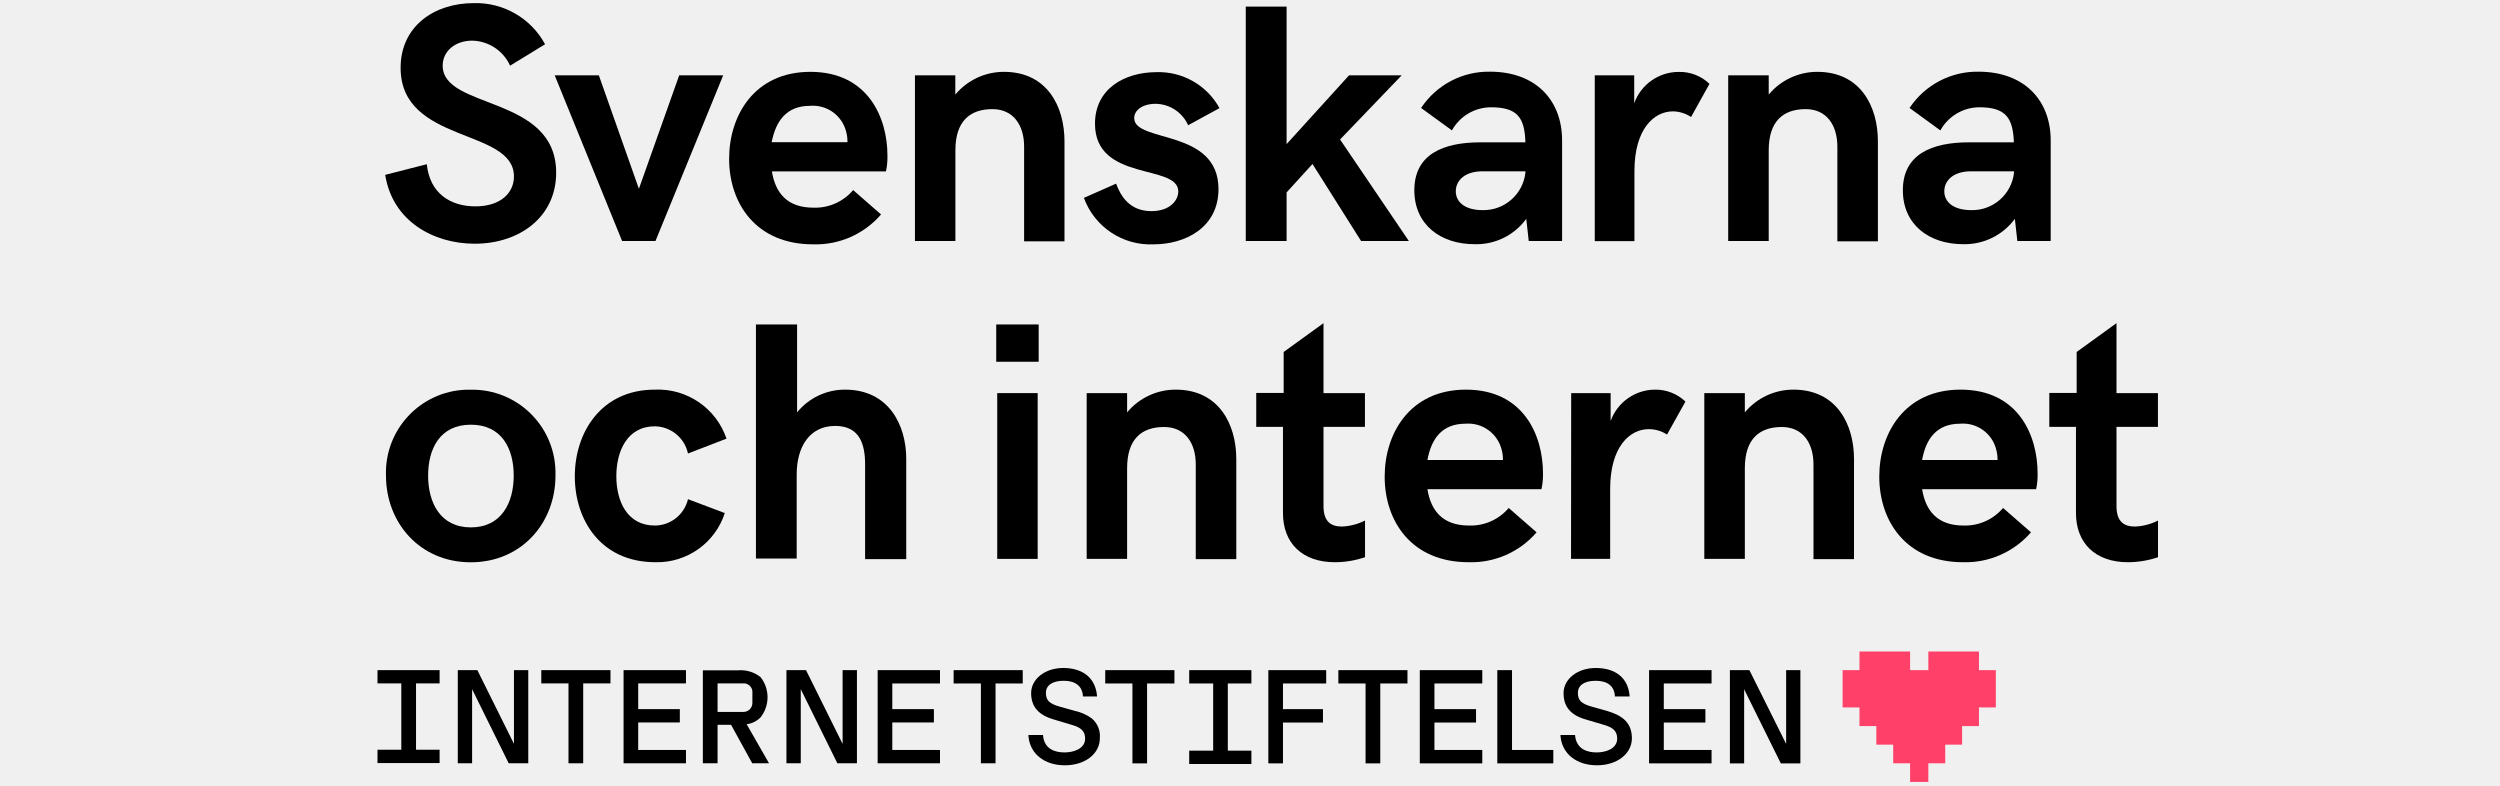
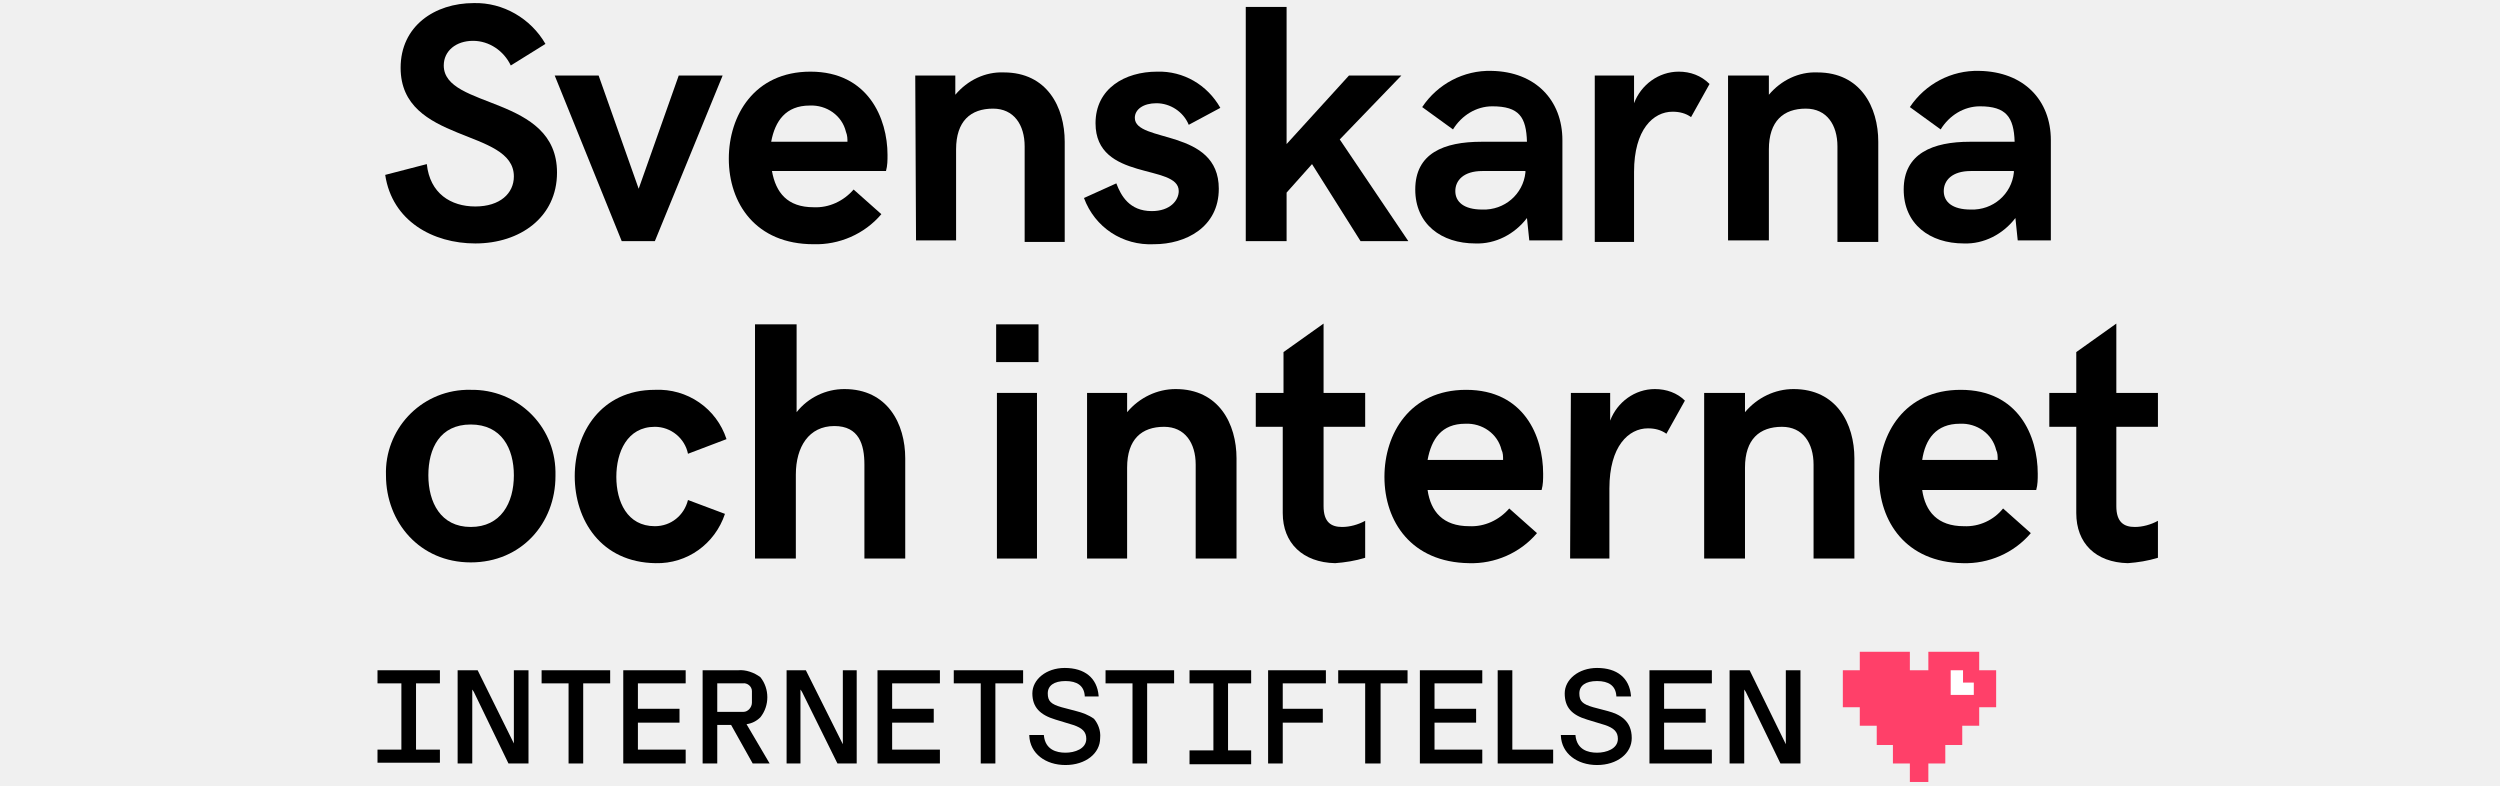
- <svg xmlns="http://www.w3.org/2000/svg" viewBox="0 0 324.5 101.09" width="324.5px" height="101.9px" xml:space="preserve">
-   <defs>
-     <style>.cls-1{fill:transparent}.cls-2{fill:#ff4069;}</style>
-   </defs>
-   <g id="Layer_2" data-name="Layer 2">
-     <rect class="cls-1" width="324.5" height="101.9" />
+ <svg xmlns="http://www.w3.org/2000/svg" version="1.1" id="Layer_1" x="0px" y="0px" viewBox="0 0 324.5 101.9" style="enable-background:new 0 0 324.5 101.9;" xml:space="preserve">
+   <style type="text/css">
+ 	.st0{fill:none;}
+ 	.st1{fill:#FF4069;}
+ 	.st2{fill:#FFFFFF;}
+ </style>
+   <g>
+     <rect y="0.4" class="st0" width="324.5" height="101.9" />
  </g>
-   <g id="Lager_1" data-name="Lager 1">
-     <path d="M50,22.29l5.4-1.38c.38,3.79,3.07,5.47,6.31,5.47s5-1.72,5-3.88C66.72,16.19,52,18.3,52,8.4,52,3,56.36,0,61.49,0a10.2,10.2,0,0,1,9.26,5.34L66.21,8.12A5.53,5.53,0,0,0,61.3,4.87c-2.16,0-3.84,1.31-3.84,3.25,0,5.73,14.73,3.79,14.73,13.89,0,5.75-4.76,9.22-10.57,9.22C56.24,31.23,50.94,28.28,50,22.29Z" />
-     <path d="M72,9.37h5.73l5.2,14.73L88.16,9.37h5.71L85.08,30.88H80.75Z" />
-     <path d="M94.64,20.2c0-5.6,3.27-11.28,10.55-11.28,7.54,0,10,6.05,10,10.85a9,9,0,0,1-.19,2.07H100.19c.46,2.82,2,4.71,5.39,4.71a6.46,6.46,0,0,0,5.16-2.28l3.62,3.16a11.18,11.18,0,0,1-8.83,3.88C98.13,31.31,94.64,26,94.64,20.2ZM110,18.05a4.79,4.79,0,0,0-.17-1.36,4.45,4.45,0,0,0-4.67-3.36c-3.11,0-4.46,2-5,4.72Z" />
-     <path d="M118.76,9.37H124v2.5a8.21,8.21,0,0,1,6.31-2.95c5.64,0,7.86,4.54,7.86,9v13h-5.24V18.63c0-2.82-1.42-4.87-4.11-4.87-2.95,0-4.81,1.59-4.81,5.34V30.88h-5.25Z" />
-     <path d="M140.69,25.28l4.18-1.85c.58,1.57,1.72,3.57,4.58,3.57,2.44,0,3.49-1.42,3.49-2.56,0-3.62-10.81-1.19-10.81-8.79,0-4.54,3.84-6.69,8-6.69a9,9,0,0,1,8.16,4.67l-4.07,2.22A4.68,4.68,0,0,0,150,13.07c-1.72,0-2.78.84-2.78,1.85,0,3.26,10.94,1.32,10.94,9.22,0,5-4.33,7.17-8.4,7.17A9.19,9.19,0,0,1,140.69,25.28Z" />
-     <path d="M161.7.45H167V18.3l8.11-8.93h6.83l-8,8.33,8.93,13.18h-6.2l-6.31-10L167,24.57v6.31h-5.3Z" />
-     <path d="M202.76,17.83V30.88h-4.33L198.11,28a8,8,0,0,1-6.72,3.29c-4.41,0-7.81-2.54-7.81-7,0-4.67,3.74-6.22,8.57-6.22H198c-.11-3.19-1-4.55-4.48-4.55a5.81,5.81,0,0,0-5.06,3l-4-2.91a10.51,10.51,0,0,1,9-4.71C199.32,8.92,202.76,12.58,202.76,17.83ZM198,22v-.17h-5.55c-2.39,0-3.49,1.25-3.49,2.6s1.14,2.44,3.49,2.44A5.47,5.47,0,0,0,198,22Z" />
-     <path d="M207,9.37h5.12V13a6.13,6.13,0,0,1,5.77-4.07,5.55,5.55,0,0,1,4,1.55l-2.39,4.3a4.37,4.37,0,0,0-2.35-.73c-2.46,0-5,2.28-5,7.75v9.09H207Z" />
-     <path d="M224.32,9.37h5.26v2.5a8.18,8.18,0,0,1,6.31-2.95c5.64,0,7.86,4.54,7.86,9v13h-5.26V18.63c0-2.82-1.42-4.87-4.11-4.87-2.95,0-4.8,1.59-4.8,5.34V30.88h-5.26Z" />
-     <path d="M266.18,17.83V30.88h-4.33L261.53,28a8.09,8.09,0,0,1-6.72,3.29c-4.42,0-7.82-2.54-7.82-7,0-4.67,3.75-6.22,8.57-6.22h5.84c-.11-3.19-1.06-4.55-4.48-4.55a5.81,5.81,0,0,0-5.06,3l-4-2.91a10.55,10.55,0,0,1,9-4.71C262.73,8.92,266.18,12.58,266.18,17.83ZM261.42,22v-.17h-5.56c-2.39,0-3.49,1.25-3.49,2.6s1.15,2.44,3.49,2.44A5.46,5.46,0,0,0,261.42,22Z" />
-     <path d="M50.1,61.33A10.78,10.78,0,0,1,60.5,50.18h.6a10.8,10.8,0,0,1,11,10.6h0a5.23,5.23,0,0,1,0,.56c0,6.09-4.37,11.24-11,11.24S50.1,67.42,50.1,61.33Zm16.58,0c0-3.53-1.57-6.61-5.56-6.61s-5.55,3.08-5.55,6.61,1.59,6.72,5.55,6.72S66.68,64.86,66.68,61.33Z" />
-     <path d="M74.61,61.41C74.61,55.77,78,50.17,85,50.17a9.39,9.39,0,0,1,9.3,6.36l-5,1.93A4.47,4.47,0,0,0,85,54.93c-3.62,0-5,3.27-5,6.48s1.38,6.4,5,6.4a4.44,4.44,0,0,0,4.3-3.42l4.78,1.8a9.23,9.23,0,0,1-9,6.38C78,72.57,74.61,67.12,74.61,61.41Z" />
-     <path d="M98.12,41.71h5.34V53.12a8,8,0,0,1,6.23-2.95c5.64,0,7.94,4.55,7.94,9v13h-5.34V59.88c0-2.64-.71-5-3.88-5-3.35,0-5,2.74-5,6.31v10.9H98.12Z" />
-     <path d="M129.31,41.71h5.51v4.84h-5.51Zm.13,8.91h5.25V72.14h-5.25Z" />
-     <path d="M141.05,50.62h5.25v2.5a8.18,8.18,0,0,1,6.31-2.95c5.64,0,7.86,4.55,7.86,9v13h-5.26V59.88c0-2.82-1.42-4.86-4.11-4.86-2.95,0-4.8,1.59-4.8,5.34V72.14h-5.25Z" />
-     <path d="M166.53,66.19V55h-3.47V50.6h3.56V45.28l5.17-3.74v9.08h5.38V55h-5.38V65.27c0,2.07,1,2.67,2.39,2.67a7.3,7.3,0,0,0,3-.78v4.76a12.16,12.16,0,0,1-3.92.65C169.05,72.57,166.53,70.11,166.53,66.19Z" />
-     <path d="M179.73,61.46c0-5.6,3.27-11.29,10.55-11.29,7.53,0,10,6,10,10.86a8.42,8.42,0,0,1-.2,2.06h-14.8c.45,2.82,2,4.72,5.39,4.72a6.46,6.46,0,0,0,5.16-2.28l3.62,3.16a11.18,11.18,0,0,1-8.83,3.88C183.21,72.57,179.73,67.25,179.73,61.46Zm15.35-2.16a4.72,4.72,0,0,0-.17-1.35,4.47,4.47,0,0,0-4.68-3.36c-3.1,0-4.45,2-4.95,4.71Z" />
-     <path d="M203.94,50.62h5.12v3.62a6.15,6.15,0,0,1,5.77-4.07,5.6,5.6,0,0,1,3.94,1.55L216.38,56a4.28,4.28,0,0,0-2.38-.7c-2.46,0-5,2.28-5,7.75v9.09h-5.08Z" />
-     <path d="M221.22,50.62h5.26v2.5a8.18,8.18,0,0,1,6.31-2.95c5.64,0,7.86,4.55,7.86,9v13h-5.26V59.88c0-2.82-1.42-4.86-4.11-4.86-2.95,0-4.8,1.59-4.8,5.34V72.14h-5.26Z" />
-     <path d="M243.93,61.46c0-5.6,3.27-11.29,10.55-11.29,7.54,0,10,6,10,10.86a8.41,8.41,0,0,1-.19,2.06h-14.8c.45,2.82,2,4.72,5.38,4.72A6.46,6.46,0,0,0,260,65.53l3.62,3.16a11.22,11.22,0,0,1-8.83,3.88C247.42,72.57,243.93,67.25,243.93,61.46Zm15.35-2.16a4.72,4.72,0,0,0-.17-1.35,4.45,4.45,0,0,0-4.67-3.36c-3.1,0-4.46,2-4.95,4.71Z" />
-     <path d="M269.46,66.19V55H266V50.6h3.55V45.28l5.17-3.74v9.08h5.38V55h-5.38V65.27c0,2.07,1,2.67,2.39,2.67a7.15,7.15,0,0,0,3-.78v4.76a12.16,12.16,0,0,1-3.92.65C272,72.57,269.46,70.11,269.46,66.19Z" />
-     <polygon class="cls-2" points="259.06 86.58 259.06 91.42 256.87 91.42 256.87 93.84 254.68 93.84 254.68 96.25 252.49 96.25 252.49 98.67 250.3 98.67 250.3 101.09 247.93 101.09 247.93 98.67 245.74 98.67 245.74 96.25 243.55 96.25 243.55 93.84 241.36 93.84 241.36 91.42 239.17 91.42 239.17 86.58 241.36 86.58 241.36 84.16 247.93 84.16 247.93 86.58 250.3 86.58 250.3 84.16 256.87 84.16 256.87 86.58 259.06 86.58" />
-     <polygon class="cls-1" points="256.24 88.21 256.24 89.79 253.2 89.79 253.2 86.58 254.75 86.58 254.75 88.21 256.24 88.21" />
-     <path d="M142.76,95.42c0,2-1.9,3.51-4.53,3.51s-4.56-1.46-4.74-3.82V95h1.9v.11c.19,1.77,1.62,2.15,2.79,2.15s2.67-.47,2.67-1.8c0-.92-.5-1.43-1.71-1.77l-2.3-.69c-2-.56-3-1.65-3-3.44S135.6,86.3,138,86.3c2.59,0,4.19,1.32,4.39,3.6V90h-1.83v-.12c-.12-1.27-1-1.92-2.49-1.92s-2.31.6-2.31,1.57.44,1.41,1.81,1.79l1.89.53a5.83,5.83,0,0,1,2.26,1A3,3,0,0,1,142.76,95.42Z" />
-     <polygon points="152.44 86.58 152.44 88.31 148.89 88.31 148.89 98.68 146.99 98.68 146.99 88.31 143.46 88.31 143.46 86.58 152.44 86.58" />
-     <polygon points="166.53 88.31 166.53 91.64 171.72 91.64 171.72 93.38 166.53 93.38 166.53 98.68 164.63 98.68 164.63 86.58 172.14 86.58 172.14 88.31 166.53 88.31" />
-     <polygon points="182.69 86.58 182.69 88.31 179.16 88.31 179.16 98.68 177.25 98.68 177.25 88.31 173.72 88.31 173.72 86.58 182.69 86.58" />
-     <polygon points="186.19 88.31 186.19 91.64 191.59 91.64 191.59 93.38 186.19 93.38 186.19 96.94 192.4 96.94 192.4 98.68 184.29 98.68 184.29 86.58 192.4 86.58 192.4 88.31 186.19 88.31" />
-     <polygon points="201.62 96.94 201.62 98.68 194.35 98.68 194.35 86.58 196.26 86.58 196.26 96.94 201.62 96.94" />
-     <path d="M211.82,95.42c0,2-1.91,3.51-4.53,3.51s-4.55-1.46-4.74-3.82V95h1.9v.11c.2,1.77,1.63,2.15,2.8,2.15s2.66-.47,2.66-1.8c0-.92-.49-1.43-1.69-1.77L205.89,93c-2-.56-2.94-1.65-2.94-3.44s1.76-3.26,4.18-3.26c2.6,0,4.2,1.32,4.39,3.6V90h-1.91v-.12c-.11-1.27-1-1.92-2.49-1.92s-2.31.6-2.31,1.57.44,1.41,1.81,1.79l1.89.53C210.16,92.34,211.82,93.1,211.82,95.42Z" />
-     <polygon points="215.96 88.31 215.96 91.64 221.36 91.64 221.36 93.38 215.96 93.38 215.96 96.94 222.16 96.94 222.16 98.68 214.05 98.68 214.05 86.58 222.16 86.58 222.16 88.31 215.96 88.31" />
-     <polygon points="233.69 86.58 233.69 98.68 231.15 98.68 226.56 89.41 226.39 89.05 226.39 98.68 224.54 98.68 224.54 86.58 227.07 86.58 231.84 96.15 231.84 86.58 233.69 86.58" />
-     <polygon points="159.37 88.31 159.37 97.03 162.43 97.03 162.43 98.76 154.36 98.76 154.36 97.03 157.47 97.03 157.47 88.31 154.36 88.31 154.36 86.58 162.43 86.58 162.43 88.31 159.37 88.31" />
-     <polygon points="68.57 86.58 68.57 98.67 66.03 98.67 61.45 89.4 61.28 89.05 61.28 98.67 59.42 98.67 59.42 86.58 61.96 86.58 66.71 96.14 66.71 86.58 68.57 86.58" />
-     <polygon points="79.24 86.58 79.24 88.3 75.7 88.3 75.7 98.67 73.79 98.67 73.79 88.3 70.26 88.3 70.26 86.58 79.24 86.58" />
-     <polygon points="82.84 88.3 82.84 91.64 88.24 91.64 88.24 93.37 82.84 93.37 82.84 96.94 89.04 96.94 89.04 98.67 80.94 98.67 80.94 86.58 89.04 86.58 89.04 88.3 82.84 88.3" />
-     <path d="M96.91,93.59H97a3.07,3.07,0,0,0,1.72-.88,4.22,4.22,0,0,0,0-5.23,4.17,4.17,0,0,0-2.91-.88H91.23V98.67h1.91v-5h1.75l2.75,5h2.18ZM93.14,92V88.3h3.29a1.13,1.13,0,0,1,1.23,1v1.49A1.16,1.16,0,0,1,96.57,92a.33.33,0,0,1-.14,0Z" />
-     <polygon points="111.23 86.58 111.23 98.67 108.69 98.67 104.11 89.4 103.94 89.05 103.94 98.67 102.08 98.67 102.08 86.58 104.62 86.58 109.37 96.15 109.37 86.58 111.23 86.58" />
-     <polygon points="115.82 88.31 115.82 91.64 121.22 91.64 121.22 93.37 115.82 93.37 115.82 96.94 122.01 96.94 122.01 98.67 113.92 98.67 113.92 86.58 122.01 86.58 122.01 88.31 115.82 88.31" />
-     <polygon points="132.75 86.58 132.75 88.31 129.22 88.31 129.22 98.67 127.32 98.67 127.32 88.31 123.78 88.31 123.78 86.58 132.75 86.58" />
-     <polygon points="54 88.3 54 96.91 57.06 96.91 57.06 98.64 49 98.64 49 96.91 52.09 96.91 52.09 88.3 49 88.3 49 86.58 57.06 86.58 57.06 88.3 54 88.3" />
+   <g id="Lager_1">
+     <path d="M50,22.7l5.4-1.4c0.4,3.8,3.1,5.5,6.3,5.5s5-1.7,5-3.9c0-6.3-14.7-4.2-14.7-14.1c0-5.4,4.4-8.4,9.5-8.4   c3.8-0.1,7.4,2,9.3,5.3l-4.5,2.8c-0.9-1.9-2.8-3.2-4.9-3.2c-2.2,0-3.8,1.3-3.8,3.2c0,5.7,14.7,3.8,14.7,13.9   c0,5.8-4.8,9.2-10.6,9.2C56.2,31.6,50.9,28.7,50,22.7z" />
+     <path d="M72,9.8h5.7l5.2,14.7l5.2-14.7h5.7l-8.8,21.5h-4.3L72,9.8z" />
+     <path d="M94.6,20.6c0-5.6,3.3-11.3,10.6-11.3c7.5,0,10,6.1,10,10.8c0,0.7,0,1.4-0.2,2.1h-14.8c0.5,2.8,2,4.7,5.4,4.7   c2,0.1,3.9-0.8,5.2-2.3l3.6,3.2c-2.2,2.6-5.5,4-8.8,3.9C98.1,31.7,94.6,26.4,94.6,20.6z M110,18.5c0-0.5,0-0.9-0.2-1.4   c-0.5-2.1-2.5-3.5-4.7-3.4c-3.1,0-4.5,2-5,4.7H110z" />
+     <path d="M118.8,9.8h5.2v2.5c1.6-1.9,3.9-3,6.3-2.9c5.6,0,7.9,4.5,7.9,9v13h-5.2V19c0-2.8-1.4-4.9-4.1-4.9c-2.9,0-4.8,1.6-4.8,5.3   v11.8h-5.2L118.8,9.8z" />
+     <path d="M140.7,25.7l4.2-1.9c0.6,1.6,1.7,3.6,4.6,3.6c2.4,0,3.5-1.4,3.5-2.6c0-3.6-10.8-1.2-10.8-8.8c0-4.5,3.8-6.7,8-6.7   c3.4-0.1,6.5,1.7,8.2,4.7l-4.1,2.2c-0.7-1.7-2.4-2.8-4.2-2.8c-1.7,0-2.8,0.8-2.8,1.9c0,3.3,10.9,1.3,10.9,9.2c0,5-4.3,7.2-8.4,7.2   C145.7,31.9,142.1,29.5,140.7,25.7z" />
+     <path d="M161.7,0.9h5.3v17.8l8.1-8.9h6.8l-8,8.3l8.9,13.2h-6.2l-6.3-10L167,25v6.3h-5.3V0.9z" />
+     <path d="M202.8,18.2v13h-4.3l-0.3-2.9c-1.6,2.1-4.1,3.4-6.7,3.3c-4.4,0-7.8-2.5-7.8-7c0-4.7,3.7-6.2,8.6-6.2h5.9   c-0.1-3.2-1-4.6-4.5-4.6c-2.1,0-4,1.2-5.1,3l-4-2.9c2-3,5.4-4.8,9-4.7C199.3,9.3,202.8,13,202.8,18.2z M198,22.4v-0.2h-5.6   c-2.4,0-3.5,1.2-3.5,2.6s1.1,2.4,3.5,2.4C195.3,27.3,197.7,25.2,198,22.4z" />
+     <path d="M207,9.8h5.1v3.6c0.9-2.4,3.2-4.1,5.8-4.1c1.5,0,2.9,0.5,4,1.6l-2.4,4.3c-0.7-0.5-1.5-0.7-2.4-0.7c-2.5,0-5,2.3-5,7.8v9.1   H207V9.8z" />
+     <path d="M224.3,9.8h5.3v2.5c1.6-1.9,3.9-3,6.3-2.9c5.6,0,7.9,4.5,7.9,9v13h-5.3V19c0-2.8-1.4-4.9-4.1-4.9c-2.9,0-4.8,1.6-4.8,5.3   v11.8h-5.3V9.8z" />
+     <path d="M266.2,18.2v13h-4.3l-0.3-2.9c-1.6,2.1-4.1,3.4-6.7,3.3c-4.4,0-7.8-2.5-7.8-7c0-4.7,3.8-6.2,8.6-6.2h5.8   c-0.1-3.2-1.1-4.6-4.5-4.6c-2.1,0-4,1.2-5.1,3l-4-2.9c2-3,5.4-4.8,9-4.7C262.7,9.3,266.2,13,266.2,18.2z M261.4,22.4v-0.2h-5.6   c-2.4,0-3.5,1.2-3.5,2.6s1.1,2.4,3.5,2.4C258.7,27.3,261.1,25.2,261.4,22.4z" />
+     <path d="M50.1,61.7c-0.2-5.9,4.4-10.9,10.4-11.1c0,0,0,0,0,0h0.6c6-0.1,10.9,4.6,11,10.6c0,0,0,0,0,0l0,0c0,0.2,0,0.4,0,0.6   c0,6.1-4.4,11.2-11,11.2S50.1,67.8,50.1,61.7z M66.7,61.7c0-3.5-1.6-6.6-5.6-6.6s-5.5,3.1-5.5,6.6c0,3.5,1.6,6.7,5.5,6.7   S66.7,65.3,66.7,61.7z" />
+     <path d="M74.6,61.8c0-5.6,3.4-11.2,10.4-11.2c4.2-0.2,8,2.4,9.3,6.4l-5,1.9c-0.4-2-2.2-3.5-4.3-3.5c-3.6,0-5,3.3-5,6.5   c0,3.2,1.4,6.4,5,6.4c2.1,0,3.8-1.4,4.3-3.4l4.8,1.8c-1.3,3.9-4.9,6.5-9,6.4C78,73,74.6,67.5,74.6,61.8z" />
+     <path d="M98.1,42.1h5.3v11.4c1.5-1.9,3.8-3,6.2-3c5.6,0,7.9,4.5,7.9,9v13h-5.3V60.3c0-2.6-0.7-5-3.9-5c-3.3,0-5,2.7-5,6.3v10.9   h-5.3V42.1z" />
+     <path d="M129.3,42.1h5.5V47h-5.5V42.1z M129.4,51h5.2v21.5h-5.2V51z" />
+     <path d="M141.1,51h5.2v2.5c1.6-1.9,3.9-3,6.3-3c5.6,0,7.9,4.5,7.9,9v13h-5.3V60.3c0-2.8-1.4-4.9-4.1-4.9c-2.9,0-4.8,1.6-4.8,5.3   v11.8h-5.2V51z" />
+     <path d="M166.5,66.6V55.4h-3.5V51h3.6v-5.3l5.2-3.7V51h5.4v4.4h-5.4v10.3c0,2.1,1,2.7,2.4,2.7c1,0,2.1-0.3,3-0.8v4.8   c-1.3,0.4-2.6,0.6-3.9,0.7C169.1,73,166.5,70.5,166.5,66.6z" />
+     <path d="M179.7,61.9c0-5.6,3.3-11.3,10.6-11.3c7.5,0,10,6,10,10.9c0,0.7,0,1.4-0.2,2.1h-14.8c0.4,2.8,2,4.7,5.4,4.7   c2,0.1,3.9-0.8,5.2-2.3l3.6,3.2c-2.2,2.6-5.5,4-8.8,3.9C183.2,73,179.7,67.7,179.7,61.9z M195.1,59.7c0-0.5,0-0.9-0.2-1.3   c-0.5-2.1-2.5-3.5-4.7-3.4c-3.1,0-4.4,2-4.9,4.7H195.1z" />
+     <path d="M203.9,51h5.1v3.6c0.9-2.4,3.2-4.1,5.8-4.1c1.5,0,2.9,0.5,3.9,1.5l-2.4,4.3c-0.7-0.5-1.5-0.7-2.4-0.7c-2.5,0-5,2.3-5,7.8   v9.1h-5.1L203.9,51z" />
+     <path d="M221.2,51h5.3v2.5c1.6-1.9,3.9-3,6.3-3c5.6,0,7.9,4.5,7.9,9v13h-5.3V60.3c0-2.8-1.4-4.9-4.1-4.9c-2.9,0-4.8,1.6-4.8,5.3   v11.8h-5.3V51z" />
+     <path d="M243.9,61.9c0-5.6,3.3-11.3,10.6-11.3c7.5,0,10,6,10,10.9c0,0.7,0,1.4-0.2,2.1h-14.8c0.4,2.8,2,4.7,5.4,4.7   c2,0.1,3.9-0.8,5.1-2.3l3.6,3.2c-2.2,2.6-5.5,4-8.8,3.9C247.4,73,243.9,67.7,243.9,61.9z M259.3,59.7c0-0.5,0-0.9-0.2-1.3   c-0.5-2.1-2.5-3.5-4.7-3.4c-3.1,0-4.5,2-4.9,4.7H259.3z" />
+     <path d="M269.5,66.6V55.4H266V51h3.5v-5.3l5.2-3.7V51h5.4v4.4h-5.4v10.3c0,2.1,1,2.7,2.4,2.7c1,0,2.1-0.3,3-0.8v4.8   c-1.3,0.4-2.6,0.6-3.9,0.7C272,73,269.5,70.5,269.5,66.6z" />
+     <polygon class="st1" points="259.1,87 259.1,91.8 256.9,91.8 256.9,94.2 254.7,94.2 254.7,96.7 252.5,96.7 252.5,99.1 250.3,99.1    250.3,101.5 247.9,101.5 247.9,99.1 245.7,99.1 245.7,96.7 243.6,96.7 243.6,94.2 241.4,94.2 241.4,91.8 239.2,91.8 239.2,87    241.4,87 241.4,84.6 247.9,84.6 247.9,87 250.3,87 250.3,84.6 256.9,84.6 256.9,87  " />
+     <polygon class="st2" points="256.2,88.6 256.2,90.2 253.2,90.2 253.2,87 254.8,87 254.8,88.6  " />
+     <path d="M142.8,95.8c0,2-1.9,3.5-4.5,3.5s-4.6-1.5-4.7-3.8v-0.1h1.9v0.1c0.2,1.8,1.6,2.2,2.8,2.2s2.7-0.5,2.7-1.8   c0-0.9-0.5-1.4-1.7-1.8l-2.3-0.7c-2-0.6-3-1.6-3-3.4c0-1.8,1.8-3.3,4.2-3.3c2.6,0,4.2,1.3,4.4,3.6v0.1h-1.8v-0.1   c-0.1-1.3-1-1.9-2.5-1.9s-2.3,0.6-2.3,1.6s0.4,1.4,1.8,1.8l1.9,0.5c0.8,0.2,1.6,0.5,2.3,1C142.5,93.9,142.9,94.8,142.8,95.8z" />
+     <polygon points="152.4,87 152.4,88.7 148.9,88.7 148.9,99.1 147,99.1 147,88.7 143.5,88.7 143.5,87  " />
+     <polygon points="166.5,88.7 166.5,92 171.7,92 171.7,93.8 166.5,93.8 166.5,99.1 164.6,99.1 164.6,87 172.1,87 172.1,88.7  " />
+     <polygon points="182.7,87 182.7,88.7 179.2,88.7 179.2,99.1 177.2,99.1 177.2,88.7 173.7,88.7 173.7,87  " />
+     <polygon points="186.2,88.7 186.2,92 191.6,92 191.6,93.8 186.2,93.8 186.2,97.3 192.4,97.3 192.4,99.1 184.3,99.1 184.3,87    192.4,87 192.4,88.7  " />
+     <polygon points="201.6,97.3 201.6,99.1 194.4,99.1 194.4,87 196.3,87 196.3,97.3  " />
+     <path d="M211.8,95.8c0,2-1.9,3.5-4.5,3.5s-4.6-1.5-4.7-3.8v-0.1h1.9v0.1c0.2,1.8,1.6,2.2,2.8,2.2s2.7-0.5,2.7-1.8   c0-0.9-0.5-1.4-1.7-1.8l-2.3-0.7c-2-0.6-2.9-1.6-2.9-3.4c0-1.8,1.8-3.3,4.2-3.3c2.6,0,4.2,1.3,4.4,3.6v0.1h-1.9v-0.1   c-0.1-1.3-1-1.9-2.5-1.9s-2.3,0.6-2.3,1.6s0.4,1.4,1.8,1.8l1.9,0.5C210.2,92.7,211.8,93.5,211.8,95.8z" />
+     <polygon points="216,88.7 216,92 221.4,92 221.4,93.8 216,93.8 216,97.3 222.2,97.3 222.2,99.1 214.1,99.1 214.1,87 222.2,87    222.2,88.7  " />
+     <polygon points="233.7,87 233.7,99.1 231.1,99.1 226.6,89.8 226.4,89.5 226.4,99.1 224.5,99.1 224.5,87 227.1,87 231.8,96.6    231.8,87  " />
+     <polygon points="159.4,88.7 159.4,97.4 162.4,97.4 162.4,99.2 154.4,99.2 154.4,97.4 157.5,97.4 157.5,88.7 154.4,88.7 154.4,87    162.4,87 162.4,88.7  " />
+     <polygon points="68.6,87 68.6,99.1 66,99.1 61.5,89.8 61.3,89.5 61.3,99.1 59.4,99.1 59.4,87 62,87 66.7,96.5 66.7,87  " />
+     <polygon points="79.2,87 79.2,88.7 75.7,88.7 75.7,99.1 73.8,99.1 73.8,88.7 70.3,88.7 70.3,87  " />
+     <polygon points="82.8,88.7 82.8,92 88.2,92 88.2,93.8 82.8,93.8 82.8,97.3 89,97.3 89,99.1 80.9,99.1 80.9,87 89,87 89,88.7  " />
+     <path d="M96.9,94L96.9,94c0.7-0.1,1.3-0.4,1.8-0.9c1.2-1.5,1.2-3.7,0-5.2c-0.8-0.6-1.9-1-2.9-0.9h-4.6v12.1h1.9v-5h1.8l2.8,5h2.2   L96.9,94z M93.1,92.4v-3.7h3.3c0.6-0.1,1.2,0.4,1.2,1v1.5c0,0.6-0.5,1.2-1.1,1.2c0,0-0.1,0-0.1,0H93.1z" />
+     <polygon points="111.2,87 111.2,99.1 108.7,99.1 104.1,89.8 103.9,89.5 103.9,99.1 102.1,99.1 102.1,87 104.6,87 109.4,96.6    109.4,87  " />
+     <polygon points="115.8,88.7 115.8,92 121.2,92 121.2,93.8 115.8,93.8 115.8,97.3 122,97.3 122,99.1 113.9,99.1 113.9,87 122,87    122,88.7  " />
+     <polygon points="132.8,87 132.8,88.7 129.2,88.7 129.2,99.1 127.3,99.1 127.3,88.7 123.8,88.7 123.8,87  " />
+     <polygon points="54,88.7 54,97.3 57.1,97.3 57.1,99 49,99 49,97.3 52.1,97.3 52.1,88.7 49,88.7 49,87 57.1,87 57.1,88.7  " />
  </g>
</svg>
